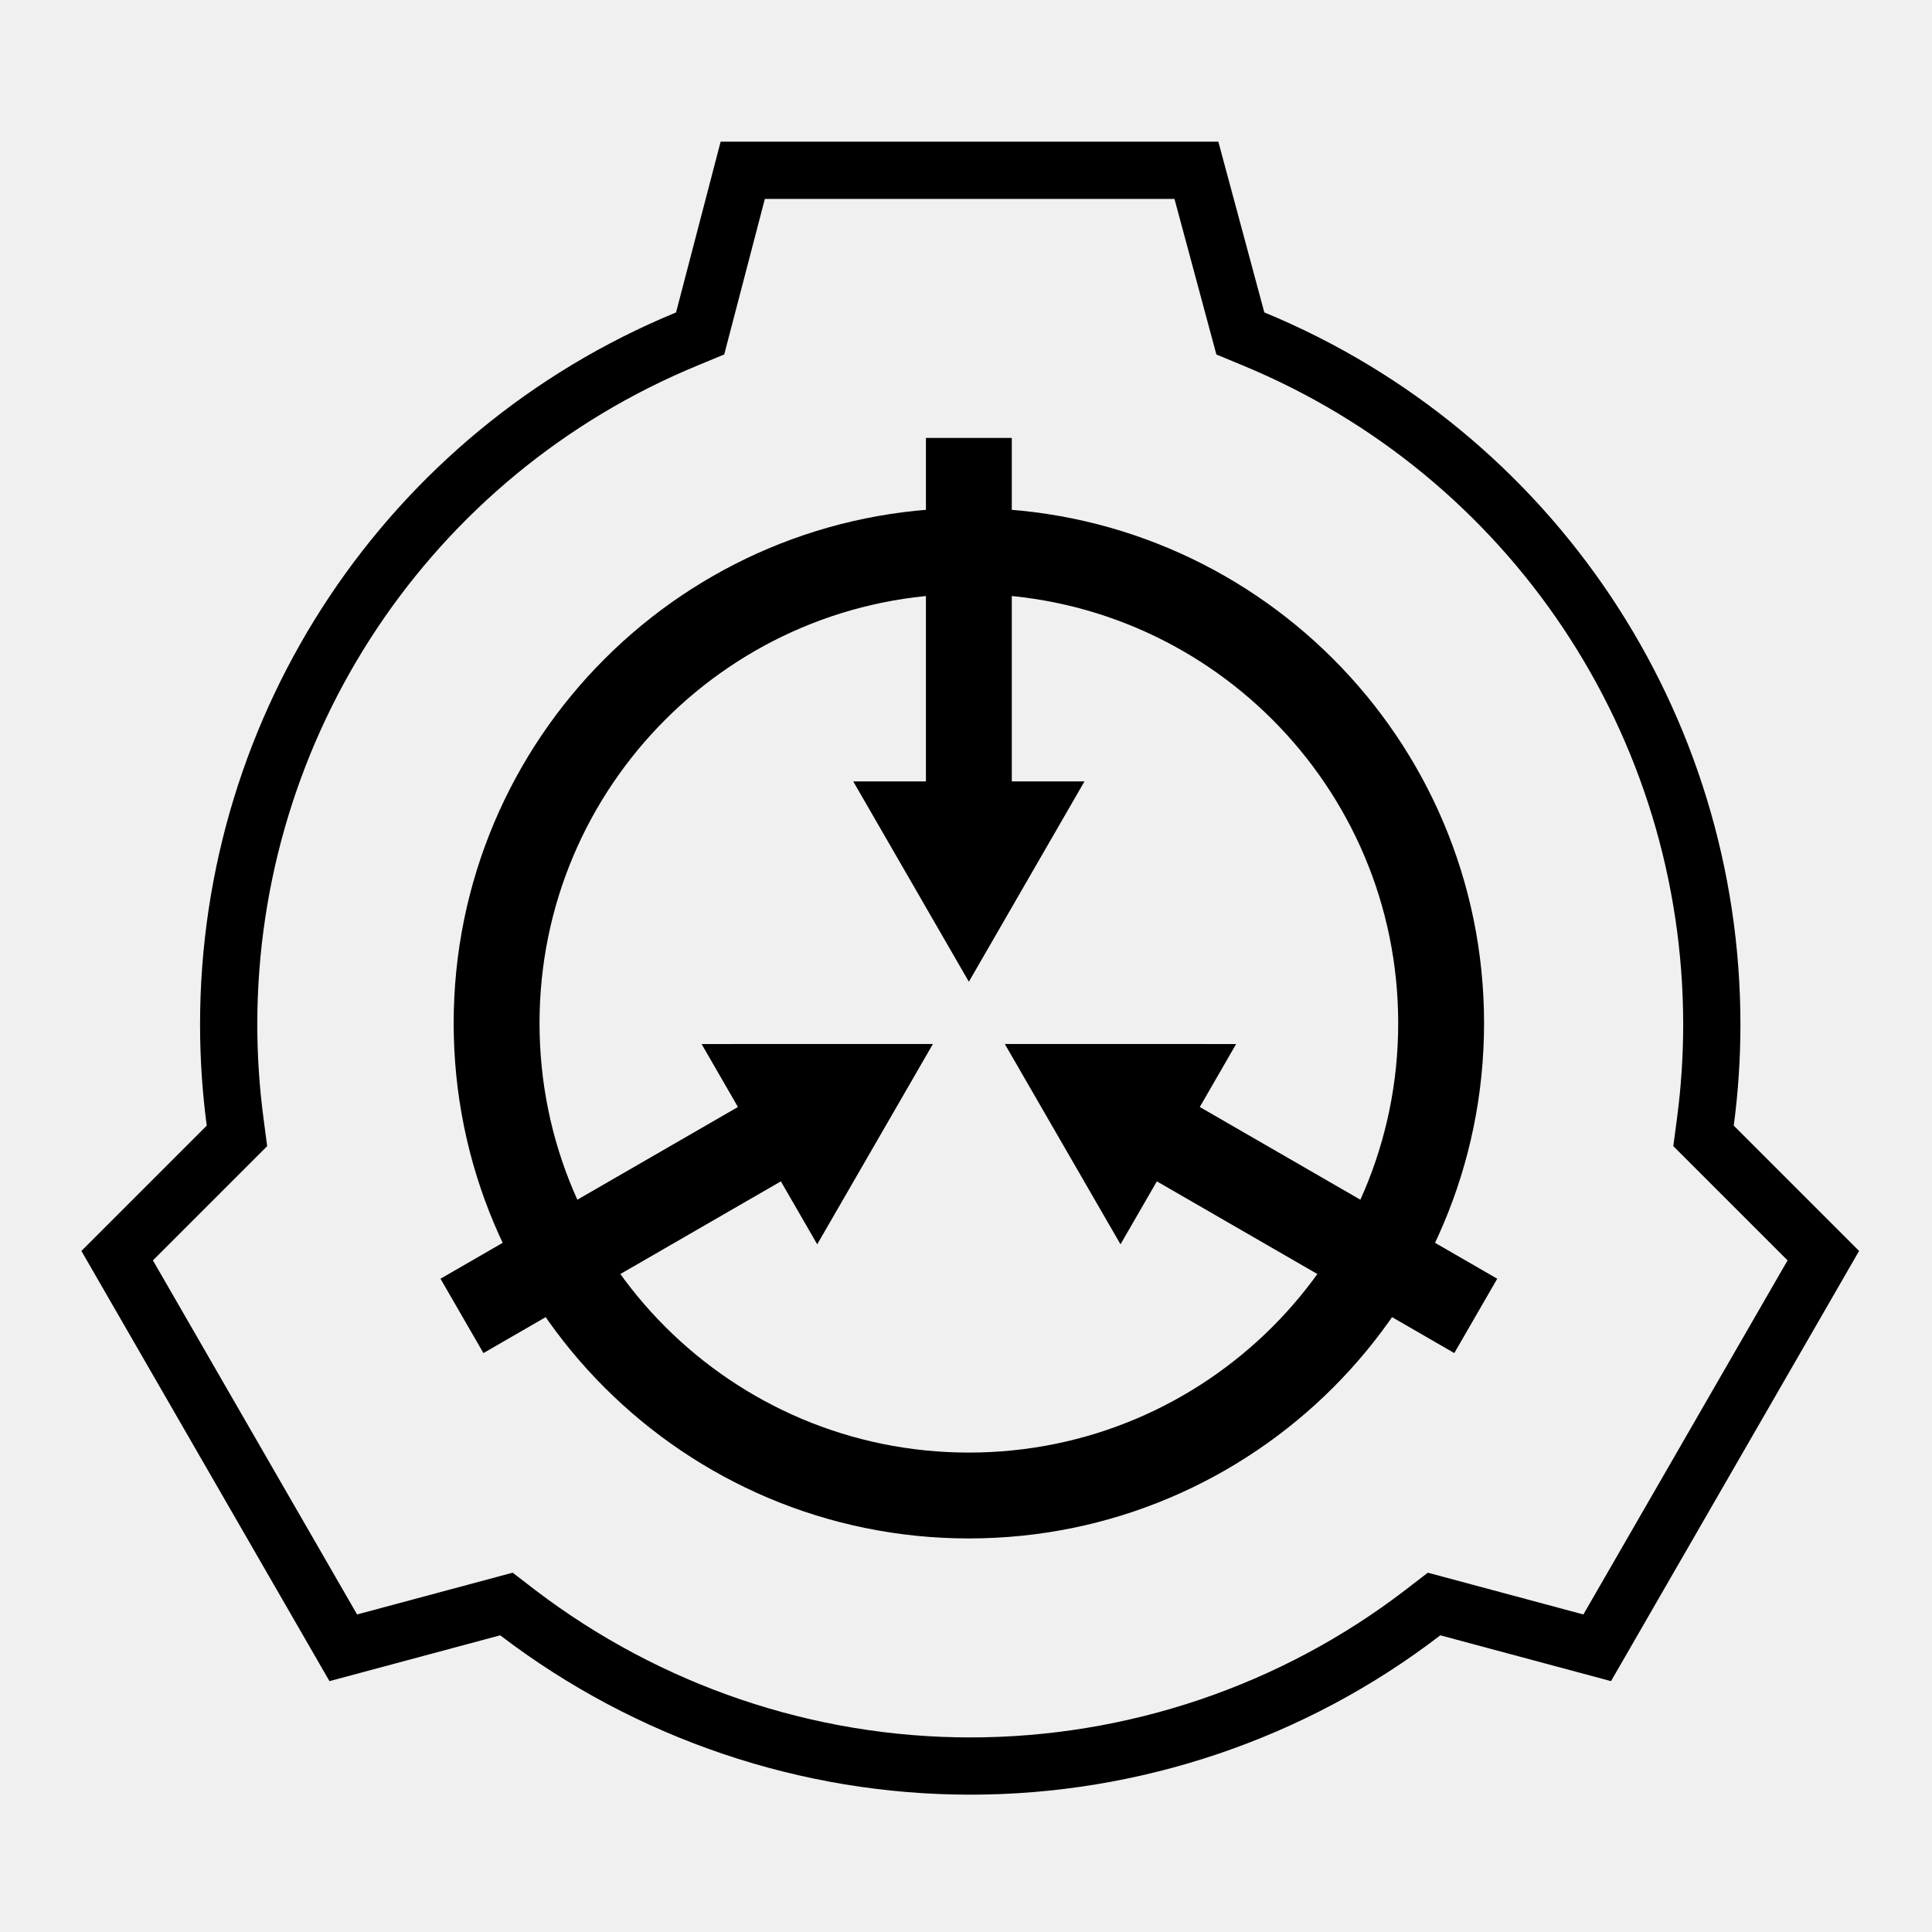
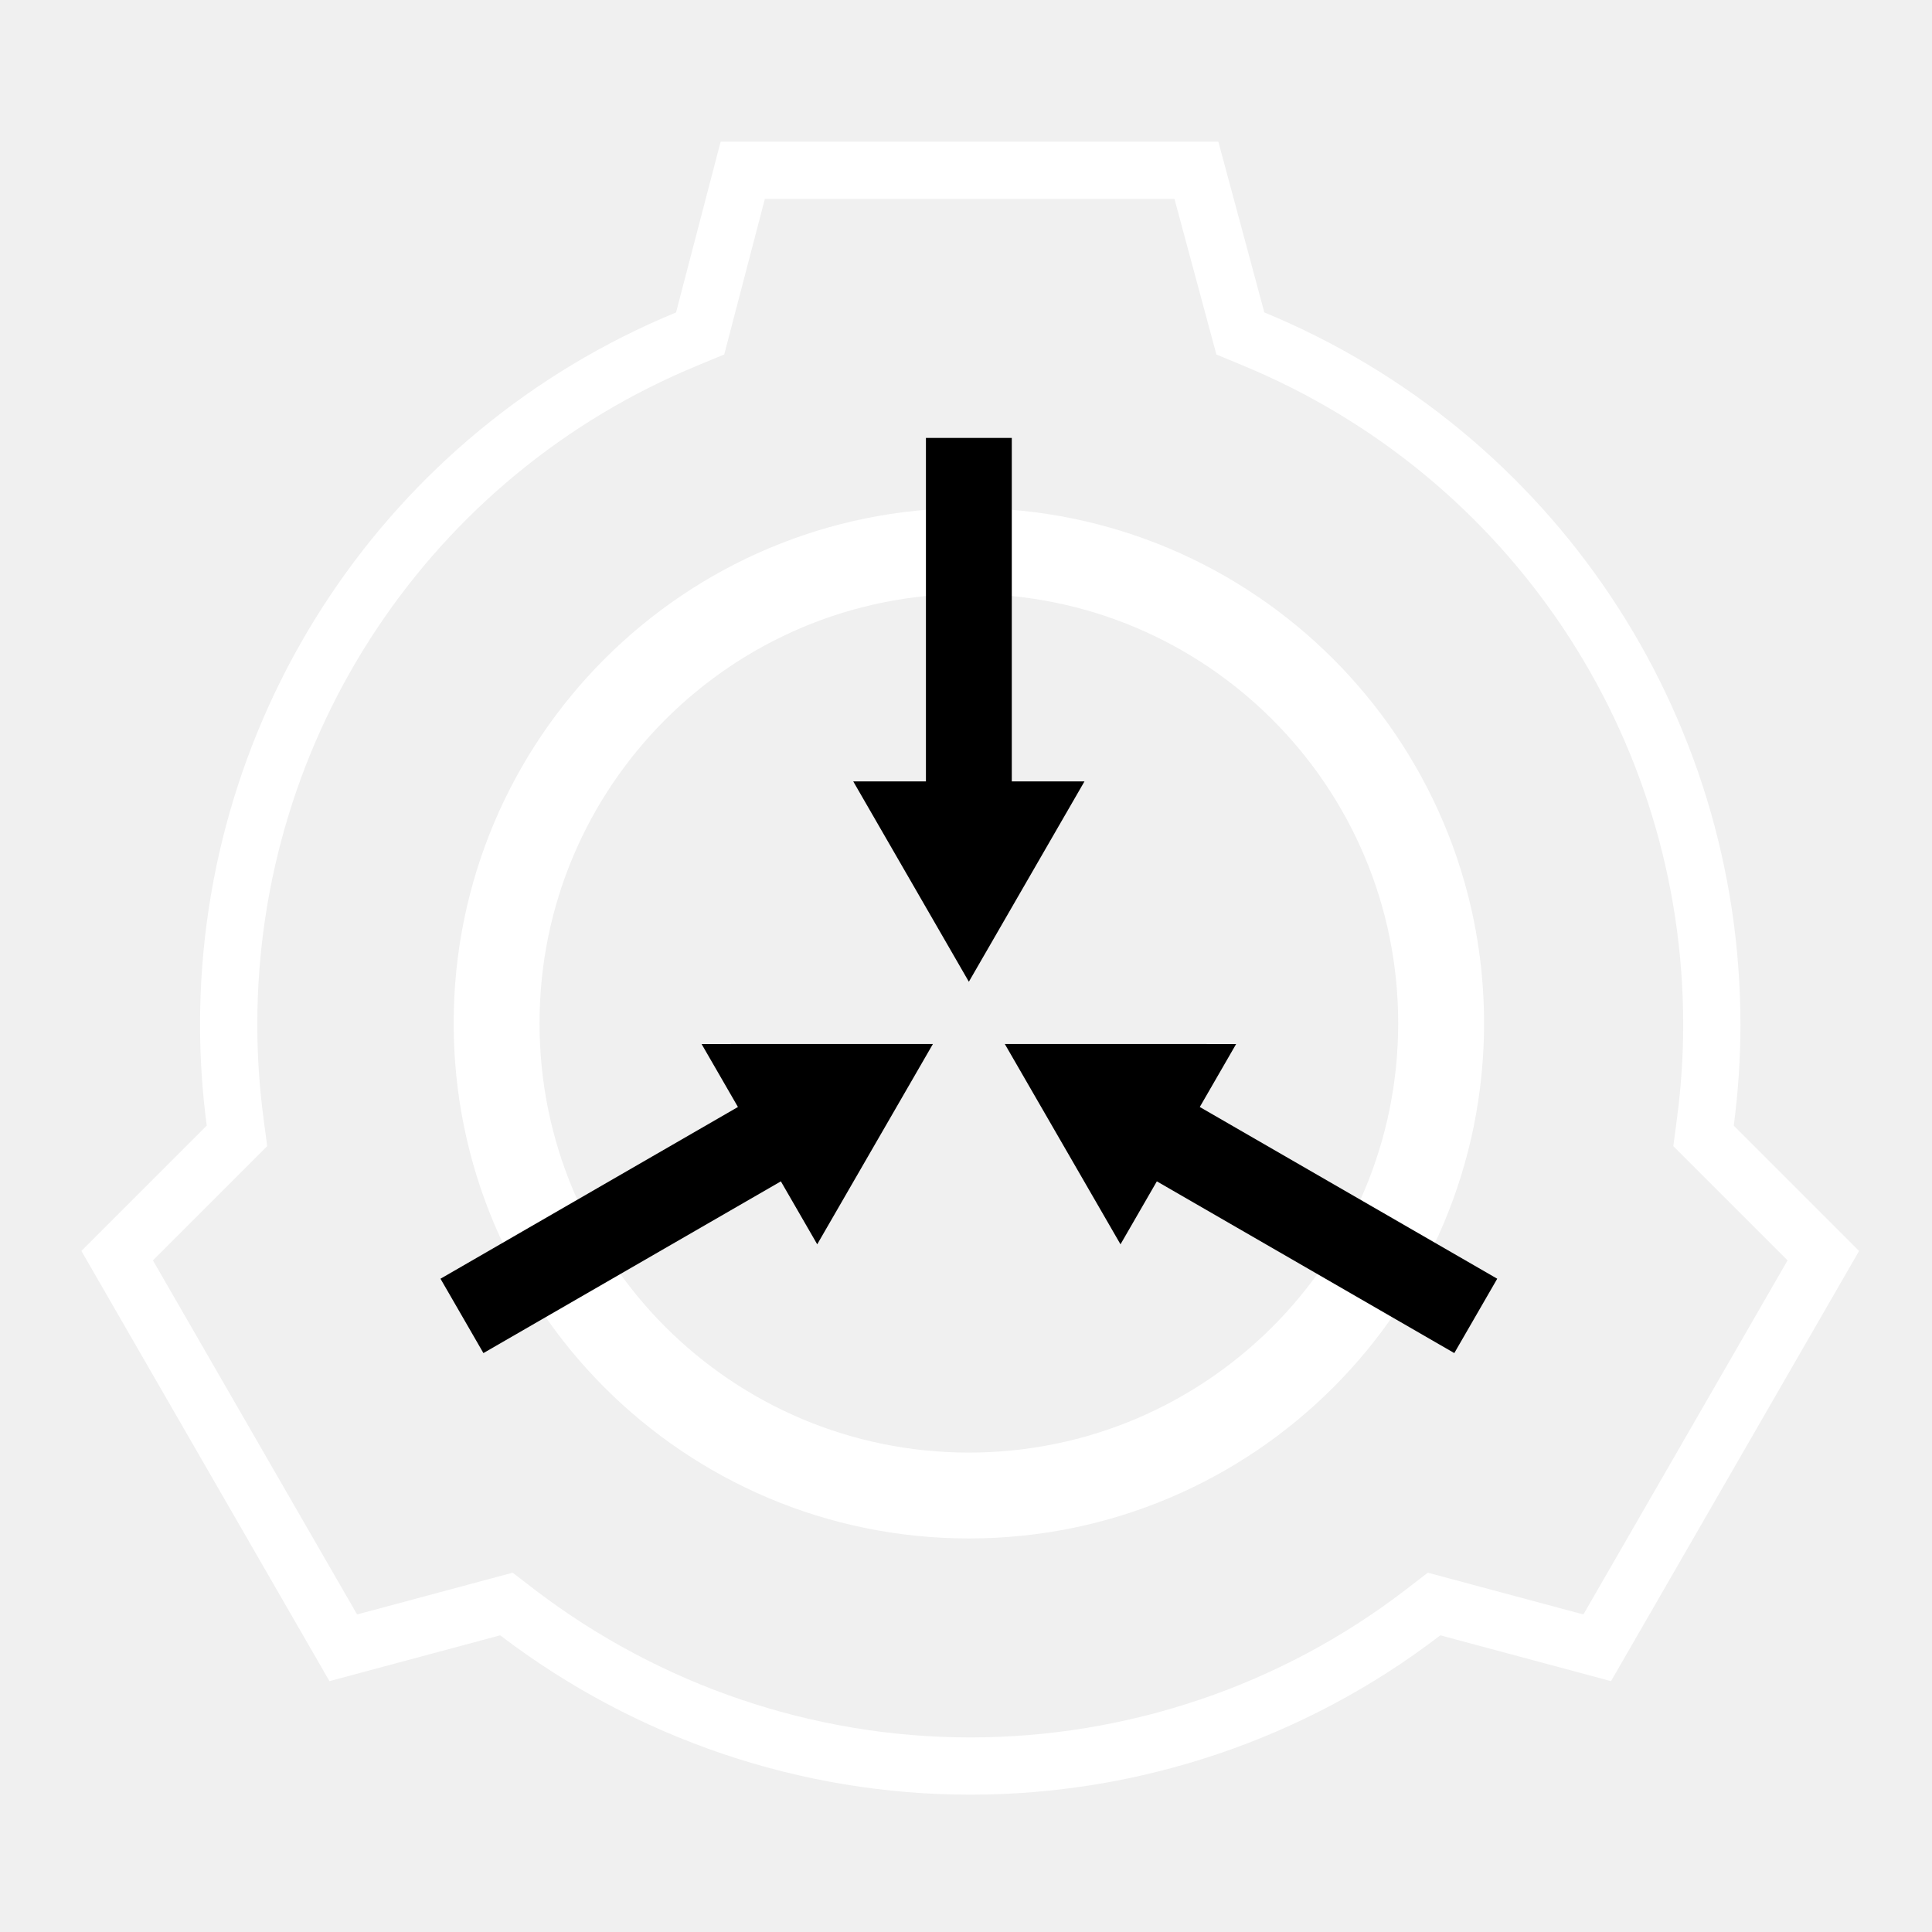
<svg xmlns="http://www.w3.org/2000/svg" xmlns:xlink="http://www.w3.org/1999/xlink" width="512" height="512" version="1.1" viewBox="0 0 135 135">
-   <circle cx="67.7" cy="71.5" r="33" fill="none" stroke="#000" stroke-width="6" />
-   <path d="m51.9 11.9h31.7l3.07 11.4.944.391c19.4 8.03 32 26.9 32 47.9 0 2.26-.149 4.53-.445 6.77l-.133 1.01 8.37 8.37-15.8 27.4-11.4-3.06-.809.623c-9.06 6.95-20.2 10.7-31.6 10.7-11.4 6e-5-22.5-3.77-31.6-10.7l-.81-.623-11.4 3.06-15.8-27.4 8.37-8.37-.133-1.01c-.296-2.25-.445-4.51-.445-6.77 0-21 12.6-39.9 32-47.9l.944-.391z" fill="none" stroke="#000" stroke-width="4" />
+   <circle cx="67.7" cy="71.5" r="33" fill="none" stroke="#ffffff" stroke-width="6" />
+   <path d="m51.9 11.9h31.7l3.07 11.4.944.391c19.4 8.03 32 26.9 32 47.9 0 2.26-.149 4.53-.445 6.77l-.133 1.01 8.37 8.37-15.8 27.4-11.4-3.06-.809.623c-9.06 6.95-20.2 10.7-31.6 10.7-11.4 6e-5-22.5-3.77-31.6-10.7l-.81-.623-11.4 3.06-15.8-27.4 8.37-8.37-.133-1.01c-.296-2.25-.445-4.51-.445-6.77 0-21 12.6-39.9 32-47.9l.944-.391z" fill="none" stroke="#ffffff" stroke-width="4" />
  <path id="b" d="m64.7 30.6v24h-5.08l8.08 14 8.08-14h-5.08l-0-24h-5.99" />
  <use id="a" transform="rotate(120 67.7 71.5)" xlink:href="#b" />
  <use transform="rotate(120 67.7 71.5)" xlink:href="#a" />
</svg>
